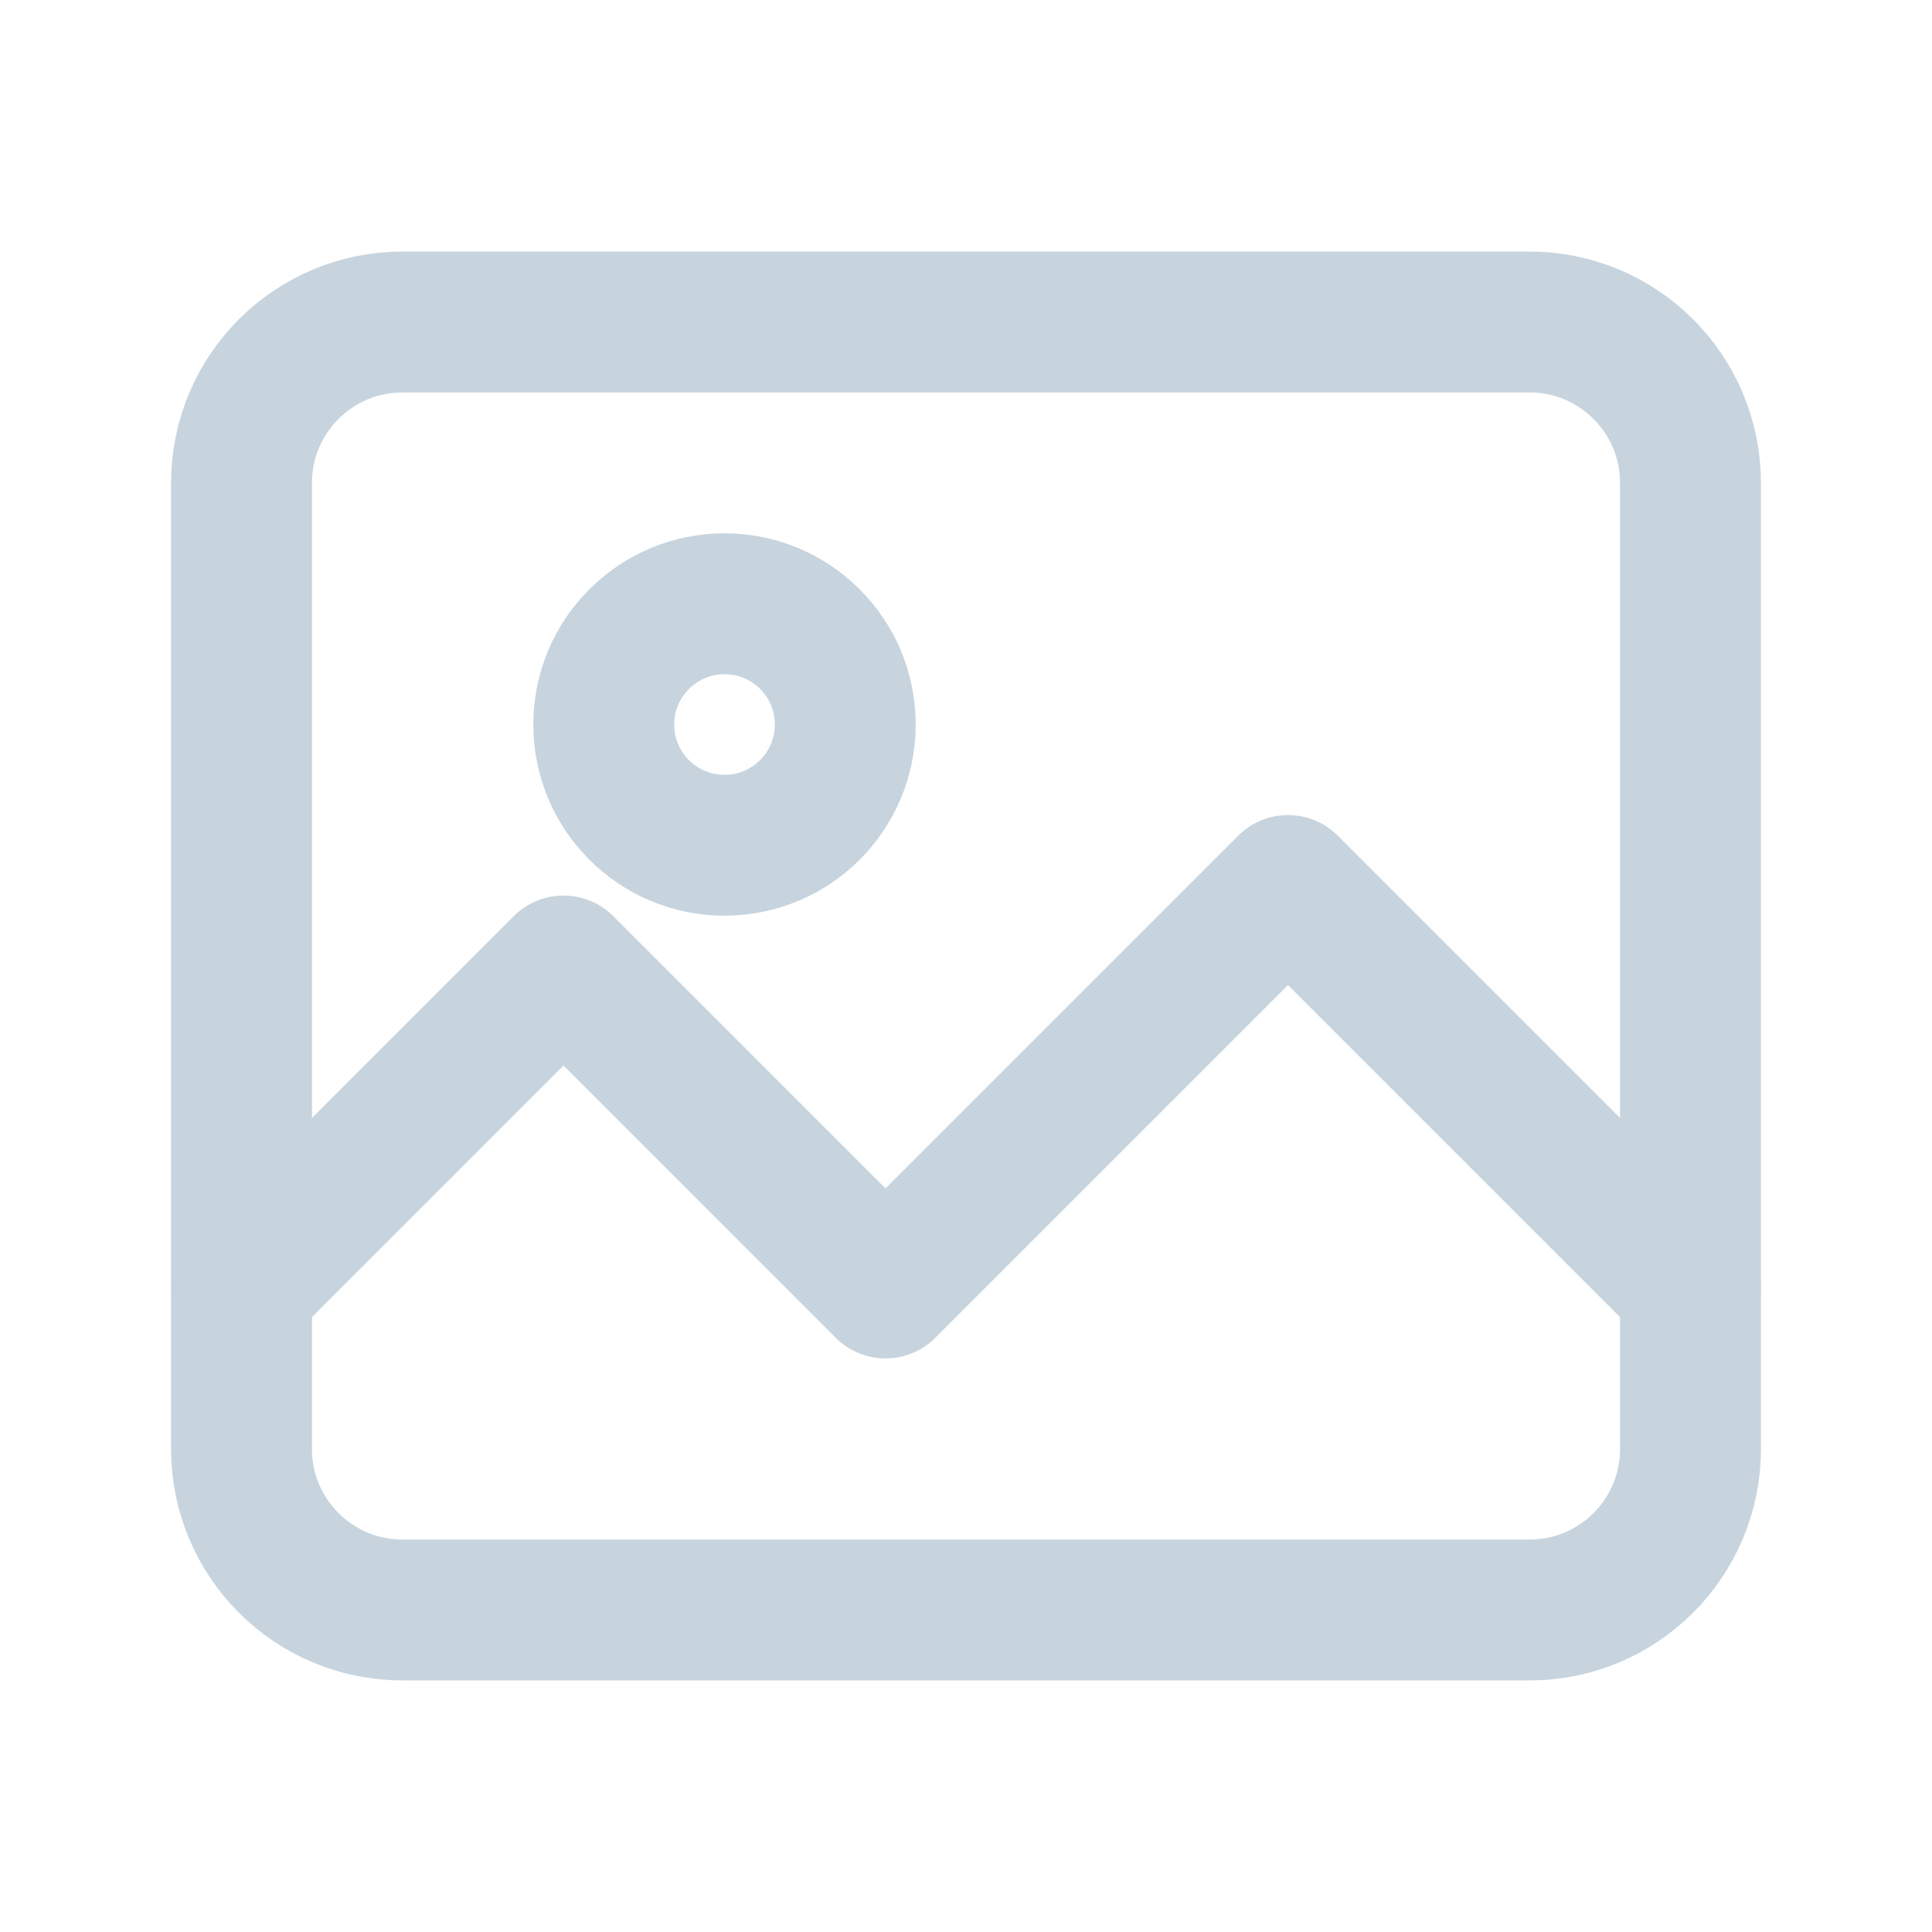
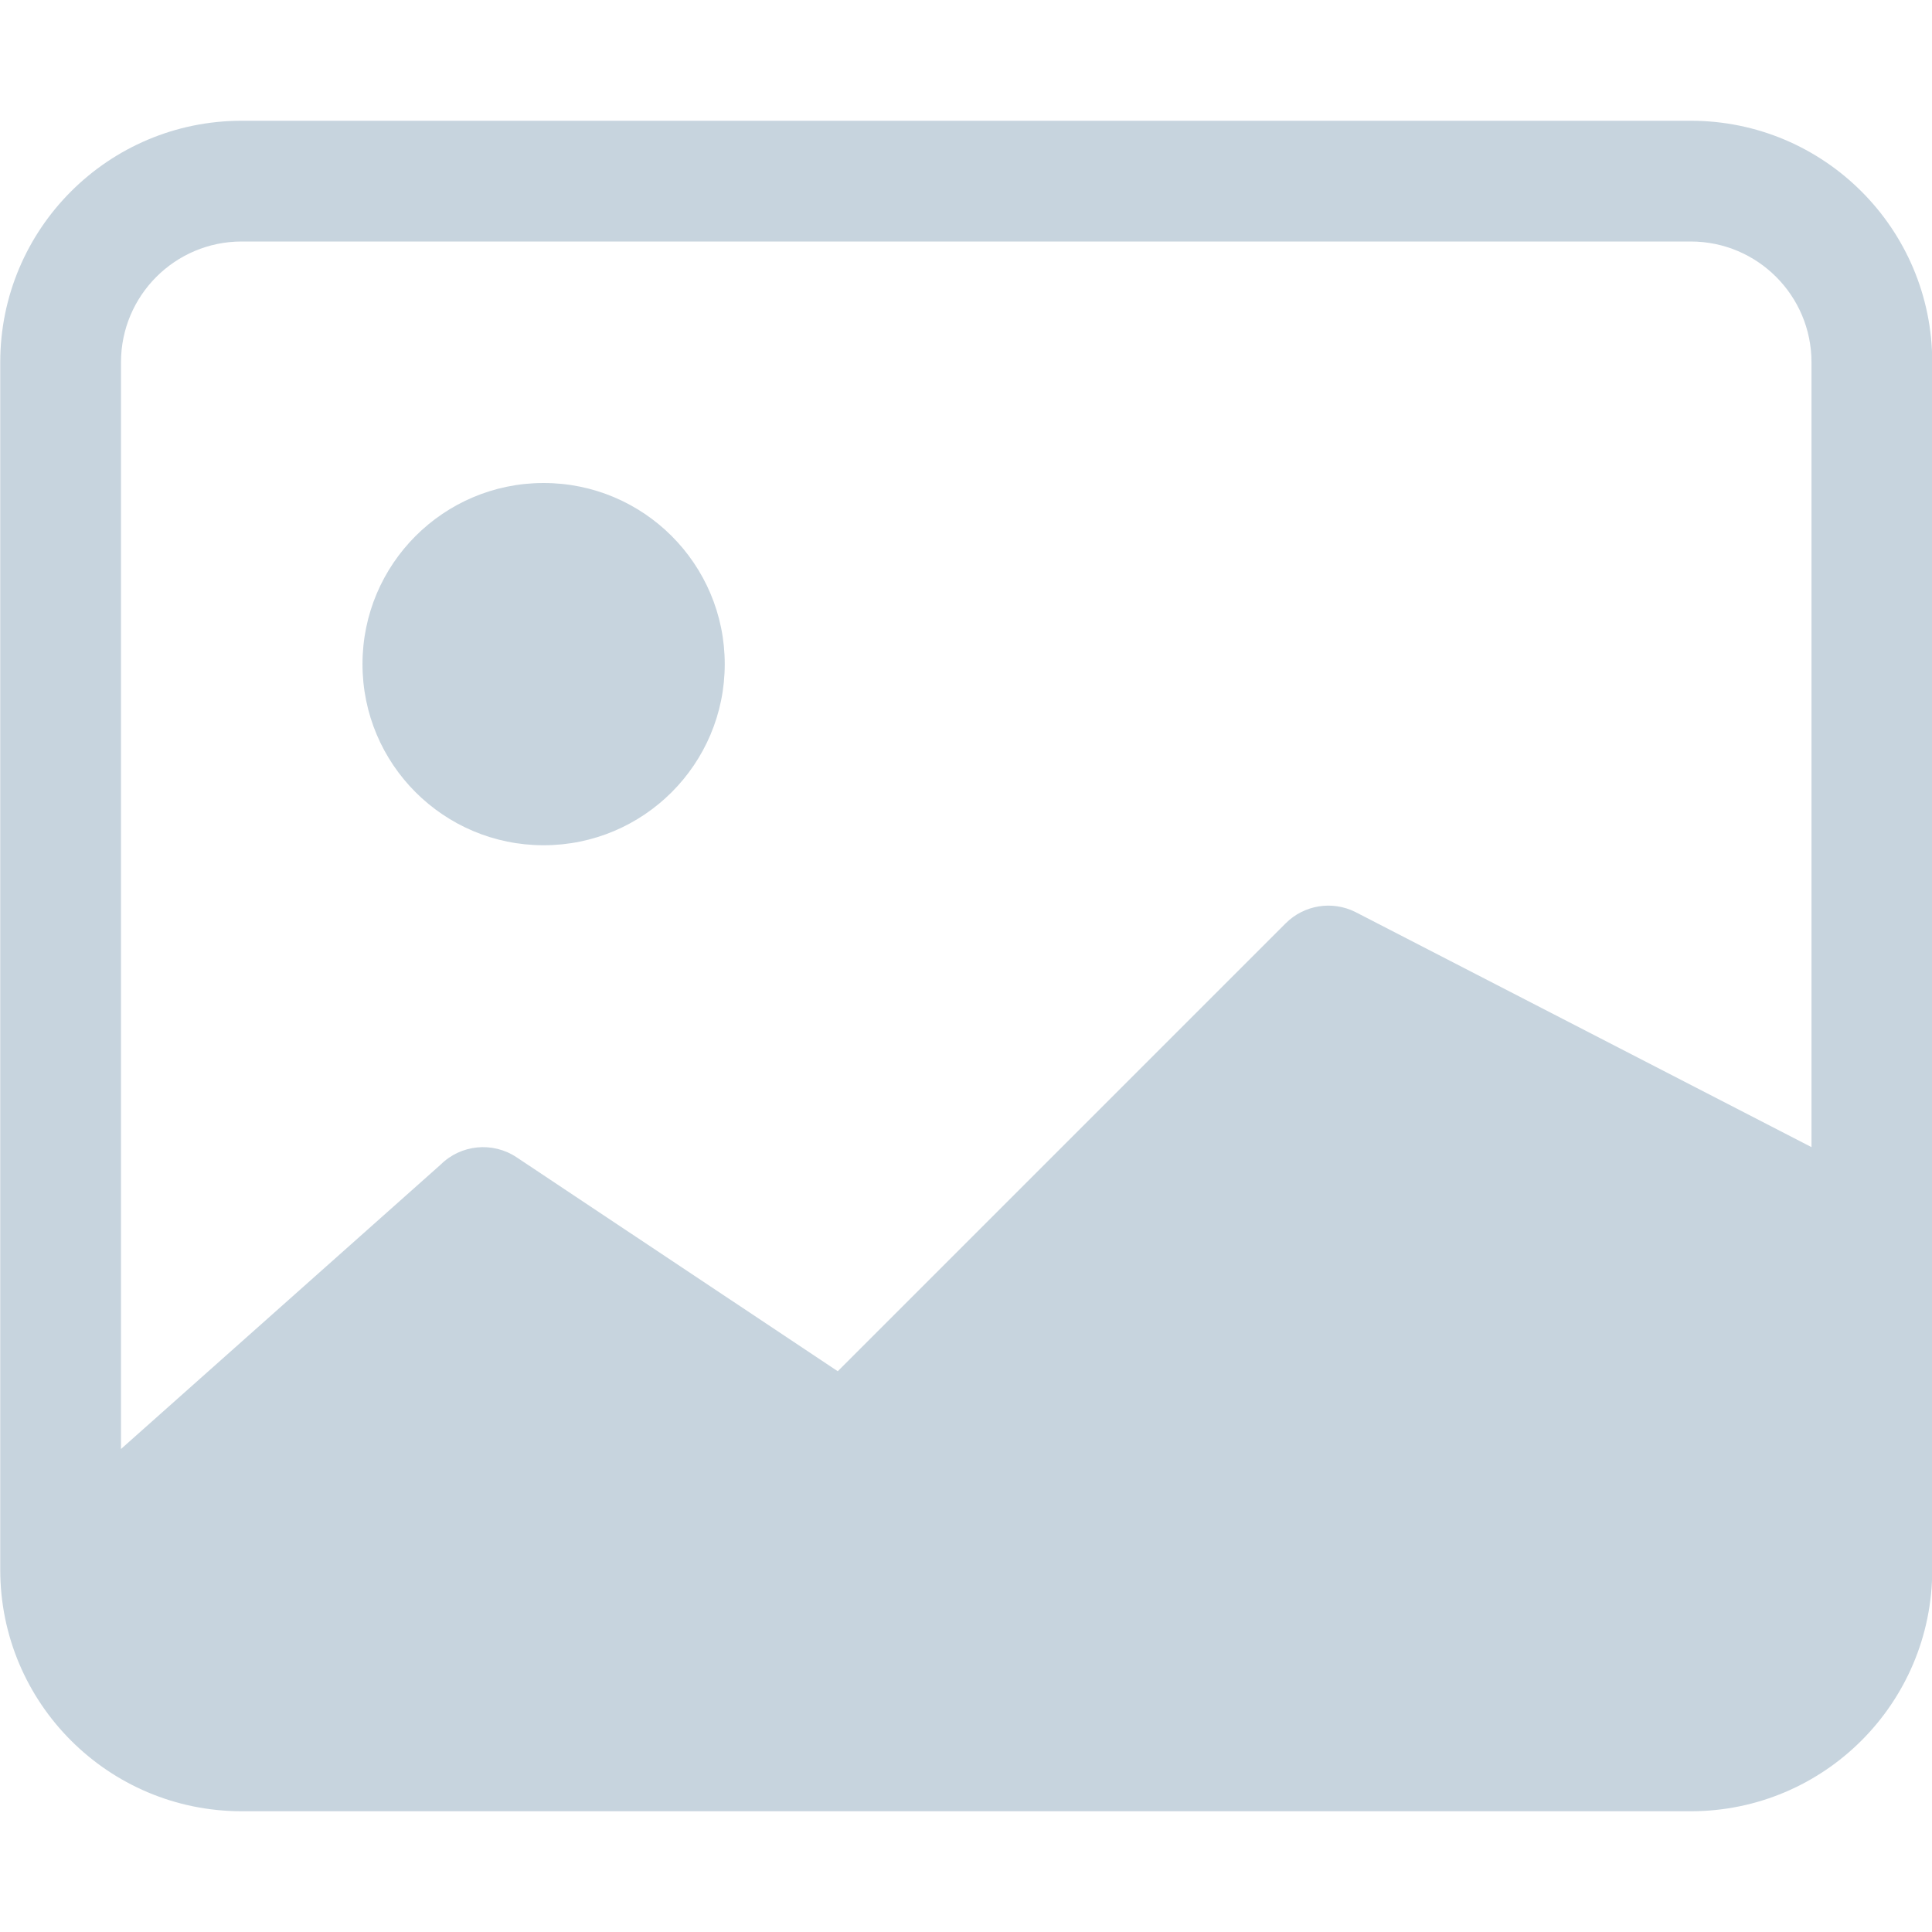
- <svg xmlns="http://www.w3.org/2000/svg" viewBox="0 0 24 24" fill="none" stroke="#c7d4de" stroke-width="1.75" stroke-linecap="round" stroke-linejoin="round">
-   <rect x="3" y="4" width="18" height="16" rx="2" />
-   <circle cx="9" cy="9" r="1.5" />
-   <path d="m3 16 4-4 4 4 5-5 5 5" />
+ <svg xmlns="http://www.w3.org/2000/svg" width="16" height="16" fill="#c7d4de" class="bi bi-image" viewBox="0 0 16 16">
+   <path d="M6.002 5.5a1.5 1.5 0 1 1-3 0 1.5 1.5 0 0 1 3 0" />
+   <path d="M2.002 1a2 2 0 0 0-2 2v10a2 2 0 0 0 2 2h12a2 2 0 0 0 2-2V3a2 2 0 0 0-2-2zm12 1a1 1 0 0 1 1 1v6.5l-3.777-1.947a.5.5 0 0 0-.577.093l-3.71 3.71-2.66-1.772a.5.5 0 0 0-.63.062L1.002 12V3a1 1 0 0 1 1-1z" />
</svg>
